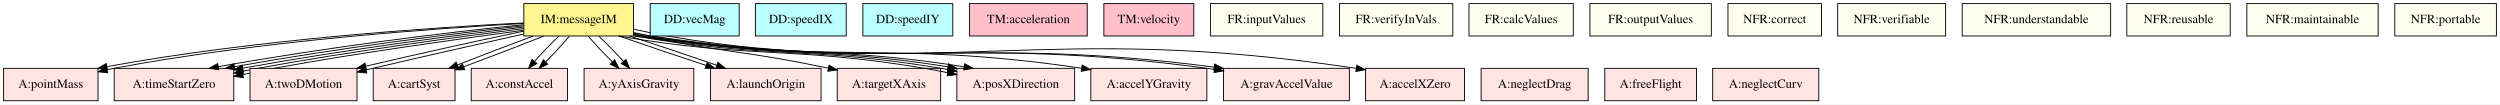
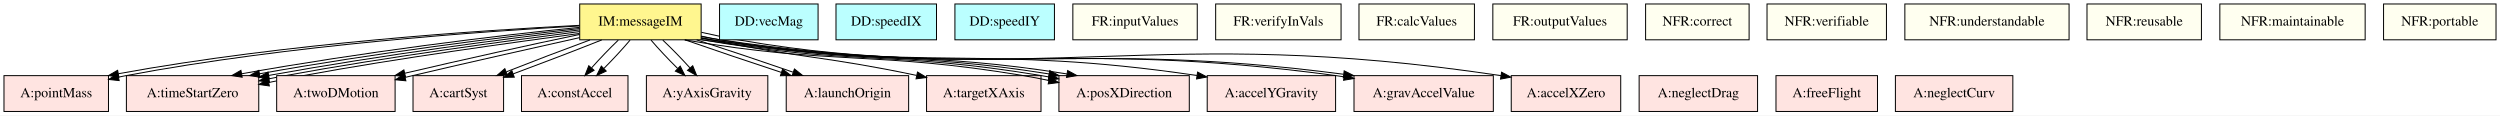
- <svg xmlns="http://www.w3.org/2000/svg" width="2780pt" height="116pt" viewBox="0.00 0.00 2780.00 116.00">
+ <svg xmlns="http://www.w3.org/2000/svg" width="2512pt" height="116pt" viewBox="0.00 0.00 2512.00 116.00">
  <g id="graph0" class="graph" transform="scale(1 1) rotate(0) translate(4 112)">
-     <polygon fill="white" stroke="transparent" points="-4,4 -4,-112 2776,-112 2776,4 -4,4" />
+     <polygon fill="white" stroke="transparent" points="-4,4 -4,-112 2508,-112 2508,4 -4,4" />
    <g id="node1" class="node">
      <polygon fill="#fff68f" stroke="black" points="700.5,-108 578.5,-108 578.5,-72 700.5,-72 700.5,-108" />
      <text text-anchor="middle" x="639.5" y="-86.3" font-family="Times,serif" font-size="14.00">IM:messageIM</text>
    </g>
    <g id="node2" class="node">
      <polygon fill="mistyrose" stroke="black" points="105,-36 0,-36 0,0 105,0 105,-36" />
      <text text-anchor="middle" x="52.5" y="-14.3" font-family="Times,serif" font-size="14.00">A:pointMass</text>
    </g>
    <g id="edge1" class="edge">
      <path fill="none" stroke="black" d="M578.34,-86.53C480.31,-81.65 282.39,-68.48 114.97,-37.94" />
      <polygon fill="black" stroke="black" points="115.47,-34.47 105,-36.09 114.19,-41.36 115.47,-34.47" />
    </g>
    <g id="edge3" class="edge">
      <path fill="none" stroke="black" d="M578.37,-85.93C481.1,-80.51 285.76,-66.74 122.5,-36 120.04,-35.54 117.54,-35.02 115.01,-34.47" />
      <polygon fill="black" stroke="black" points="115.73,-31.04 105.19,-32.17 114.13,-37.86 115.73,-31.04" />
    </g>
    <g id="node3" class="node">
      <polygon fill="mistyrose" stroke="black" points="256,-36 123,-36 123,0 256,0 256,-36" />
      <text text-anchor="middle" x="189.5" y="-14.3" font-family="Times,serif" font-size="14.00">A:timeStartZero</text>
    </g>
    <g id="edge2" class="edge">
      <path fill="none" stroke="black" d="M578.17,-84.49C497.67,-76.67 358.25,-59.35 238.87,-37.89" />
      <polygon fill="black" stroke="black" points="239.32,-34.41 228.86,-36.07 238.07,-41.3 239.32,-34.41" />
    </g>
    <g id="edge4" class="edge">
      <path fill="none" stroke="black" d="M578.36,-83.34C502.53,-75.05 370.59,-58.34 256.75,-37.86" />
      <polygon fill="black" stroke="black" points="257.3,-34.41 246.84,-36.06 256.05,-41.29 257.3,-34.41" />
    </g>
    <g id="edge8" class="edge">
      <path fill="none" stroke="black" d="M578.19,-81.91C505.84,-73.19 381.72,-57.14 266.18,-36.23" />
      <polygon fill="black" stroke="black" points="266.56,-32.75 256.1,-34.4 265.31,-39.63 266.56,-32.75" />
    </g>
    <g id="edge12" class="edge">
      <path fill="none" stroke="black" d="M578.44,-80.29C506.96,-71.01 386.13,-55.03 282.5,-36 277.25,-35.04 271.81,-33.96 266.29,-32.82" />
      <polygon fill="black" stroke="black" points="266.82,-29.36 256.32,-30.74 265.39,-36.21 266.82,-29.36" />
    </g>
    <g id="edge18" class="edge">
      <path fill="none" stroke="black" d="M578.17,-78.38C509.2,-68.9 397.34,-53.79 300.5,-36 289.73,-34.02 278.16,-31.57 266.22,-29.14" />
      <polygon fill="black" stroke="black" points="266.62,-25.65 256.12,-27.12 265.24,-32.51 266.62,-25.65" />
    </g>
    <g id="node4" class="node">
      <polygon fill="mistyrose" stroke="black" points="393,-36 274,-36 274,0 393,0 393,-36" />
      <text text-anchor="middle" x="333.5" y="-14.3" font-family="Times,serif" font-size="14.00">A:twoDMotion</text>
    </g>
    <g id="edge5" class="edge">
      <path fill="none" stroke="black" d="M578.45,-77.4C530.97,-67.49 463.4,-52.63 402.9,-38.45" />
      <polygon fill="black" stroke="black" points="403.41,-34.97 392.87,-36.09 401.8,-41.78 403.41,-34.97" />
    </g>
    <g id="edge9" class="edge">
      <path fill="none" stroke="black" d="M578.24,-74.16C532.07,-63.79 467.35,-49.43 410.5,-36 408.06,-35.42 405.58,-34.83 403.07,-34.23" />
      <polygon fill="black" stroke="black" points="403.82,-30.81 393.28,-31.86 402.18,-37.61 403.82,-30.81" />
    </g>
    <g id="node5" class="node">
      <polygon fill="mistyrose" stroke="black" points="502,-36 411,-36 411,0 502,0 502,-36" />
      <text text-anchor="middle" x="456.5" y="-14.3" font-family="Times,serif" font-size="14.00">A:cartSyst</text>
    </g>
    <g id="edge6" class="edge">
      <path fill="none" stroke="black" d="M588.84,-71.88C562.59,-62.22 530.75,-50.09 504.84,-39.88" />
      <polygon fill="black" stroke="black" points="505.82,-36.5 495.23,-36.07 503.24,-43.01 505.82,-36.5" />
    </g>
    <g id="edge10" class="edge">
      <path fill="none" stroke="black" d="M600.63,-71.88C574.71,-61.55 540.35,-48.38 511.63,-37.77" />
      <polygon fill="black" stroke="black" points="512.73,-34.45 502.13,-34.28 510.31,-41.02 512.73,-34.45" />
    </g>
    <g id="node6" class="node">
      <polygon fill="mistyrose" stroke="black" points="627,-36 520,-36 520,0 627,0 627,-36" />
      <text text-anchor="middle" x="573.5" y="-14.3" font-family="Times,serif" font-size="14.00">A:constAccel</text>
    </g>
    <g id="edge7" class="edge">
      <path fill="none" stroke="black" d="M617.27,-71.7C608.49,-63.3 598.65,-53.07 590.45,-43.86" />
      <polygon fill="black" stroke="black" points="592.92,-41.37 583.73,-36.1 587.63,-45.96 592.92,-41.37" />
    </g>
    <g id="edge11" class="edge">
      <path fill="none" stroke="black" d="M629.1,-71.7C621.91,-63.14 612.21,-52.66 602.88,-43.3" />
      <polygon fill="black" stroke="black" points="605.12,-40.6 595.52,-36.1 600.22,-45.6 605.12,-40.6" />
    </g>
    <g id="node7" class="node">
      <polygon fill="mistyrose" stroke="black" points="767.5,-36 645.5,-36 645.5,0 767.5,0 767.5,-36" />
      <text text-anchor="middle" x="706.5" y="-14.3" font-family="Times,serif" font-size="14.00">A:yAxisGravity</text>
    </g>
    <g id="edge13" class="edge">
      <path fill="none" stroke="black" d="M650.15,-71.7C657.46,-63.14 667.31,-52.66 676.78,-43.3" />
      <polygon fill="black" stroke="black" points="679.47,-45.57 684.23,-36.1 674.61,-40.53 679.47,-45.57" />
    </g>
    <g id="edge20" class="edge">
      <path fill="none" stroke="black" d="M661.98,-71.7C670.88,-63.3 680.86,-53.07 689.2,-43.86" />
      <polygon fill="black" stroke="black" points="692.04,-45.92 696.02,-36.1 686.79,-41.3 692.04,-45.92" />
    </g>
    <g id="node8" class="node">
      <polygon fill="mistyrose" stroke="black" points="909,-36 786,-36 786,0 909,0 909,-36" />
      <text text-anchor="middle" x="847.5" y="-14.3" font-family="Times,serif" font-size="14.00">A:launchOrigin</text>
    </g>
    <g id="edge14" class="edge">
      <path fill="none" stroke="black" d="M684.23,-71.97C712.5,-62.1 749.48,-49.62 781.13,-39.25" />
      <polygon fill="black" stroke="black" points="782.34,-42.54 790.76,-36.11 780.17,-35.89 782.34,-42.54" />
    </g>
    <g id="edge21" class="edge">
      <path fill="none" stroke="black" d="M696,-71.97C726.1,-62.19 762.9,-49.84 792.72,-39.52" />
      <polygon fill="black" stroke="black" points="794.25,-42.7 802.55,-36.11 791.96,-36.08 794.25,-42.7" />
    </g>
    <g id="node9" class="node">
      <polygon fill="mistyrose" stroke="black" points="1042,-36 927,-36 927,0 1042,0 1042,-36" />
      <text text-anchor="middle" x="984.5" y="-14.3" font-family="Times,serif" font-size="14.00">A:targetXAxis</text>
    </g>
    <g id="edge15" class="edge">
      <path fill="none" stroke="black" d="M700.64,-74.1C703.97,-73.37 707.27,-72.67 710.5,-72 799.25,-53.71 825.03,-55.56 916.96,-36.24" />
      <polygon fill="black" stroke="black" points="917.92,-39.62 926.97,-34.11 916.46,-32.77 917.92,-39.62" />
    </g>
    <g id="node10" class="node">
      <polygon fill="mistyrose" stroke="black" points="1191,-36 1060,-36 1060,0 1191,0 1191,-36" />
      <text text-anchor="middle" x="1125.5" y="-14.3" font-family="Times,serif" font-size="14.00">A:posXDirection</text>
    </g>
    <g id="edge16" class="edge">
      <path fill="none" stroke="black" d="M683.94,-71.92C833.78,-46.23 874.33,-61.08 1024.5,-36 1032.62,-34.64 1041.19,-32.94 1049.89,-31.13" />
      <polygon fill="black" stroke="black" points="1050.69,-34.54 1059.76,-29.06 1049.25,-27.69 1050.69,-34.54" />
    </g>
    <g id="edge22" class="edge">
      <path fill="none" stroke="black" d="M700.75,-72.13C701,-72.09 701.25,-72.04 701.5,-72 851.7,-46.2 892.18,-61.11 1042.5,-36 1044.86,-35.61 1047.25,-35.18 1049.67,-34.74" />
      <polygon fill="black" stroke="black" points="1050.57,-38.13 1059.72,-32.78 1049.23,-31.26 1050.57,-38.13" />
    </g>
    <g id="edge25" class="edge">
      <path fill="none" stroke="black" d="M700.62,-75.69C707,-74.32 713.38,-73.05 719.5,-72 866.18,-46.81 908.23,-60.43 1050.12,-37.7" />
      <polygon fill="black" stroke="black" points="1050.76,-41.14 1060.06,-36.07 1049.63,-34.23 1050.76,-41.14" />
    </g>
    <g id="edge26" class="edge">
      <path fill="none" stroke="black" d="M700.77,-79.53C713.34,-76.78 725.88,-74 737.5,-72 884.18,-46.81 926.23,-60.43 1068.12,-37.7" />
      <polygon fill="black" stroke="black" points="1068.76,-41.14 1078.06,-36.07 1067.63,-34.23 1068.76,-41.14" />
    </g>
    <g id="node11" class="node">
      <polygon fill="mistyrose" stroke="black" points="1338,-36 1209,-36 1209,0 1338,0 1338,-36" />
      <text text-anchor="middle" x="1273.5" y="-14.3" font-family="Times,serif" font-size="14.00">A:accelYGravity</text>
    </g>
    <g id="edge17" class="edge">
      <path fill="none" stroke="black" d="M700.57,-73.72C703.92,-73.08 707.24,-72.51 710.5,-72 923.01,-38.97 982.82,-67.96 1198.66,-36.15" />
      <polygon fill="black" stroke="black" points="1199.35,-39.58 1208.72,-34.64 1198.31,-32.66 1199.35,-39.58" />
    </g>
    <g id="node12" class="node">
      <polygon fill="mistyrose" stroke="black" points="1496.5,-36 1356.5,-36 1356.5,0 1496.5,0 1496.5,-36" />
      <text text-anchor="middle" x="1426.5" y="-14.3" font-family="Times,serif" font-size="14.00">A:gravAccelValue</text>
    </g>
    <g id="edge19" class="edge">
      <path fill="none" stroke="black" d="M700.75,-72.11C701,-72.07 701.25,-72.04 701.5,-72 982.06,-30.82 1057.49,-73.94 1338.5,-36 1341.15,-35.64 1343.84,-35.24 1346.55,-34.81" />
      <polygon fill="black" stroke="black" points="1347.19,-38.25 1356.46,-33.12 1346.02,-31.35 1347.19,-38.25" />
    </g>
    <g id="edge24" class="edge">
      <path fill="none" stroke="black" d="M700.58,-75.4C706.96,-74.08 713.36,-72.9 719.5,-72 996.5,-31.34 1073.54,-72.86 1345.9,-37.41" />
      <polygon fill="black" stroke="black" points="1346.63,-40.84 1356.09,-36.06 1345.72,-33.9 1346.63,-40.84" />
    </g>
    <g id="node13" class="node">
      <polygon fill="mistyrose" stroke="black" points="1624.5,-36 1514.5,-36 1514.5,0 1624.5,0 1624.5,-36" />
      <text text-anchor="middle" x="1569.5" y="-14.3" font-family="Times,serif" font-size="14.00">A:accelXZero</text>
    </g>
    <g id="edge23" class="edge">
      <path fill="none" stroke="black" d="M700.55,-73.61C703.9,-73 707.24,-72.46 710.5,-72 1057.48,-23.06 1154.12,-88.47 1504.25,-35.98" />
      <polygon fill="black" stroke="black" points="1504.79,-39.44 1514.15,-34.48 1503.74,-32.52 1504.79,-39.44" />
    </g>
    <g id="node14" class="node">
      <polygon fill="mistyrose" stroke="black" points="1762,-36 1643,-36 1643,0 1762,0 1762,-36" />
      <text text-anchor="middle" x="1702.5" y="-14.3" font-family="Times,serif" font-size="14.00">A:neglectDrag</text>
    </g>
    <g id="node15" class="node">
      <polygon fill="mistyrose" stroke="black" points="1882.5,-36 1780.5,-36 1780.5,0 1882.5,0 1882.5,-36" />
      <text text-anchor="middle" x="1831.5" y="-14.3" font-family="Times,serif" font-size="14.00">A:freeFlight</text>
    </g>
    <g id="node16" class="node">
      <polygon fill="mistyrose" stroke="black" points="2018.5,-36 1900.5,-36 1900.5,0 2018.5,0 2018.5,-36" />
      <text text-anchor="middle" x="1959.5" y="-14.3" font-family="Times,serif" font-size="14.00">A:neglectCurv</text>
    </g>
    <g id="node17" class="node">
      <polygon fill="#bbffff" stroke="black" points="818,-108 719,-108 719,-72 818,-72 818,-108" />
      <text text-anchor="middle" x="768.5" y="-86.3" font-family="Times,serif" font-size="14.00">DD:vecMag</text>
    </g>
    <g id="node18" class="node">
      <polygon fill="#bbffff" stroke="black" points="937,-108 836,-108 836,-72 937,-72 937,-108" />
      <text text-anchor="middle" x="886.5" y="-86.3" font-family="Times,serif" font-size="14.00">DD:speedIX</text>
    </g>
    <g id="node19" class="node">
      <polygon fill="#bbffff" stroke="black" points="1055.5,-108 955.5,-108 955.5,-72 1055.5,-72 1055.5,-108" />
      <text text-anchor="middle" x="1005.5" y="-86.3" font-family="Times,serif" font-size="14.00">DD:speedIY</text>
    </g>
    <g id="node20" class="node">
-       <polygon fill="pink" stroke="black" points="1205,-108 1074,-108 1074,-72 1205,-72 1205,-108" />
-       <text text-anchor="middle" x="1139.5" y="-86.3" font-family="Times,serif" font-size="14.00">TM:acceleration</text>
+       <polygon fill="ivory" stroke="black" points="1199,-108 1074,-108 1074,-72 1199,-72 1199,-108" />
+       <text text-anchor="middle" x="1136.5" y="-86.3" font-family="Times,serif" font-size="14.00">FR:inputValues</text>
    </g>
    <g id="node21" class="node">
-       <polygon fill="pink" stroke="black" points="1323.5,-108 1223.5,-108 1223.5,-72 1323.5,-72 1323.5,-108" />
-       <text text-anchor="middle" x="1273.5" y="-86.3" font-family="Times,serif" font-size="14.00">TM:velocity</text>
+       <polygon fill="ivory" stroke="black" points="1343.5,-108 1217.5,-108 1217.5,-72 1343.5,-72 1343.5,-108" />
+       <text text-anchor="middle" x="1280.5" y="-86.3" font-family="Times,serif" font-size="14.00">FR:verifyInVals</text>
    </g>
    <g id="node22" class="node">
-       <polygon fill="ivory" stroke="black" points="1467,-108 1342,-108 1342,-72 1467,-72 1467,-108" />
-       <text text-anchor="middle" x="1404.5" y="-86.3" font-family="Times,serif" font-size="14.00">FR:inputValues</text>
+       <polygon fill="ivory" stroke="black" points="1477.5,-108 1361.5,-108 1361.5,-72 1477.5,-72 1477.5,-108" />
+       <text text-anchor="middle" x="1419.5" y="-86.3" font-family="Times,serif" font-size="14.00">FR:calcValues</text>
    </g>
    <g id="node23" class="node">
-       <polygon fill="ivory" stroke="black" points="1611.5,-108 1485.5,-108 1485.5,-72 1611.5,-72 1611.5,-108" />
-       <text text-anchor="middle" x="1548.5" y="-86.3" font-family="Times,serif" font-size="14.00">FR:verifyInVals</text>
+       <polygon fill="ivory" stroke="black" points="1631,-108 1496,-108 1496,-72 1631,-72 1631,-108" />
+       <text text-anchor="middle" x="1563.5" y="-86.3" font-family="Times,serif" font-size="14.00">FR:outputValues</text>
    </g>
    <g id="node24" class="node">
-       <polygon fill="ivory" stroke="black" points="1745.5,-108 1629.5,-108 1629.5,-72 1745.5,-72 1745.5,-108" />
-       <text text-anchor="middle" x="1687.5" y="-86.3" font-family="Times,serif" font-size="14.00">FR:calcValues</text>
+       <polygon fill="ivory" stroke="black" points="1753.5,-108 1649.5,-108 1649.5,-72 1753.5,-72 1753.5,-108" />
+       <text text-anchor="middle" x="1701.5" y="-86.3" font-family="Times,serif" font-size="14.00">NFR:correct</text>
    </g>
    <g id="node25" class="node">
-       <polygon fill="ivory" stroke="black" points="1899,-108 1764,-108 1764,-72 1899,-72 1899,-108" />
-       <text text-anchor="middle" x="1831.5" y="-86.3" font-family="Times,serif" font-size="14.00">FR:outputValues</text>
+       <polygon fill="ivory" stroke="black" points="1891.5,-108 1771.5,-108 1771.5,-72 1891.5,-72 1891.5,-108" />
+       <text text-anchor="middle" x="1831.5" y="-86.3" font-family="Times,serif" font-size="14.00">NFR:verifiable</text>
    </g>
    <g id="node26" class="node">
-       <polygon fill="ivory" stroke="black" points="2021.5,-108 1917.5,-108 1917.5,-72 2021.5,-72 2021.5,-108" />
-       <text text-anchor="middle" x="1969.5" y="-86.3" font-family="Times,serif" font-size="14.00">NFR:correct</text>
+       <polygon fill="ivory" stroke="black" points="2075,-108 1910,-108 1910,-72 2075,-72 2075,-108" />
+       <text text-anchor="middle" x="1992.5" y="-86.3" font-family="Times,serif" font-size="14.00">NFR:understandable</text>
    </g>
    <g id="node27" class="node">
-       <polygon fill="ivory" stroke="black" points="2159.5,-108 2039.5,-108 2039.5,-72 2159.5,-72 2159.5,-108" />
-       <text text-anchor="middle" x="2099.5" y="-86.3" font-family="Times,serif" font-size="14.00">NFR:verifiable</text>
+       <polygon fill="ivory" stroke="black" points="2208,-108 2093,-108 2093,-72 2208,-72 2208,-108" />
+       <text text-anchor="middle" x="2150.5" y="-86.3" font-family="Times,serif" font-size="14.00">NFR:reusable</text>
    </g>
    <g id="node28" class="node">
-       <polygon fill="ivory" stroke="black" points="2343,-108 2178,-108 2178,-72 2343,-72 2343,-108" />
-       <text text-anchor="middle" x="2260.5" y="-86.3" font-family="Times,serif" font-size="14.00">NFR:understandable</text>
+       <polygon fill="ivory" stroke="black" points="2372.5,-108 2226.5,-108 2226.5,-72 2372.5,-72 2372.5,-108" />
+       <text text-anchor="middle" x="2299.5" y="-86.3" font-family="Times,serif" font-size="14.00">NFR:maintainable</text>
    </g>
    <g id="node29" class="node">
-       <polygon fill="ivory" stroke="black" points="2476,-108 2361,-108 2361,-72 2476,-72 2476,-108" />
-       <text text-anchor="middle" x="2418.5" y="-86.3" font-family="Times,serif" font-size="14.00">NFR:reusable</text>
-     </g>
-     <g id="node30" class="node">
-       <polygon fill="ivory" stroke="black" points="2640.5,-108 2494.5,-108 2494.5,-72 2640.5,-72 2640.5,-108" />
-       <text text-anchor="middle" x="2567.5" y="-86.3" font-family="Times,serif" font-size="14.00">NFR:maintainable</text>
-     </g>
-     <g id="node31" class="node">
-       <polygon fill="ivory" stroke="black" points="2772,-108 2659,-108 2659,-72 2772,-72 2772,-108" />
-       <text text-anchor="middle" x="2715.5" y="-86.3" font-family="Times,serif" font-size="14.00">NFR:portable</text>
+       <polygon fill="ivory" stroke="black" points="2504,-108 2391,-108 2391,-72 2504,-72 2504,-108" />
+       <text text-anchor="middle" x="2447.5" y="-86.3" font-family="Times,serif" font-size="14.00">NFR:portable</text>
    </g>
  </g>
</svg>
